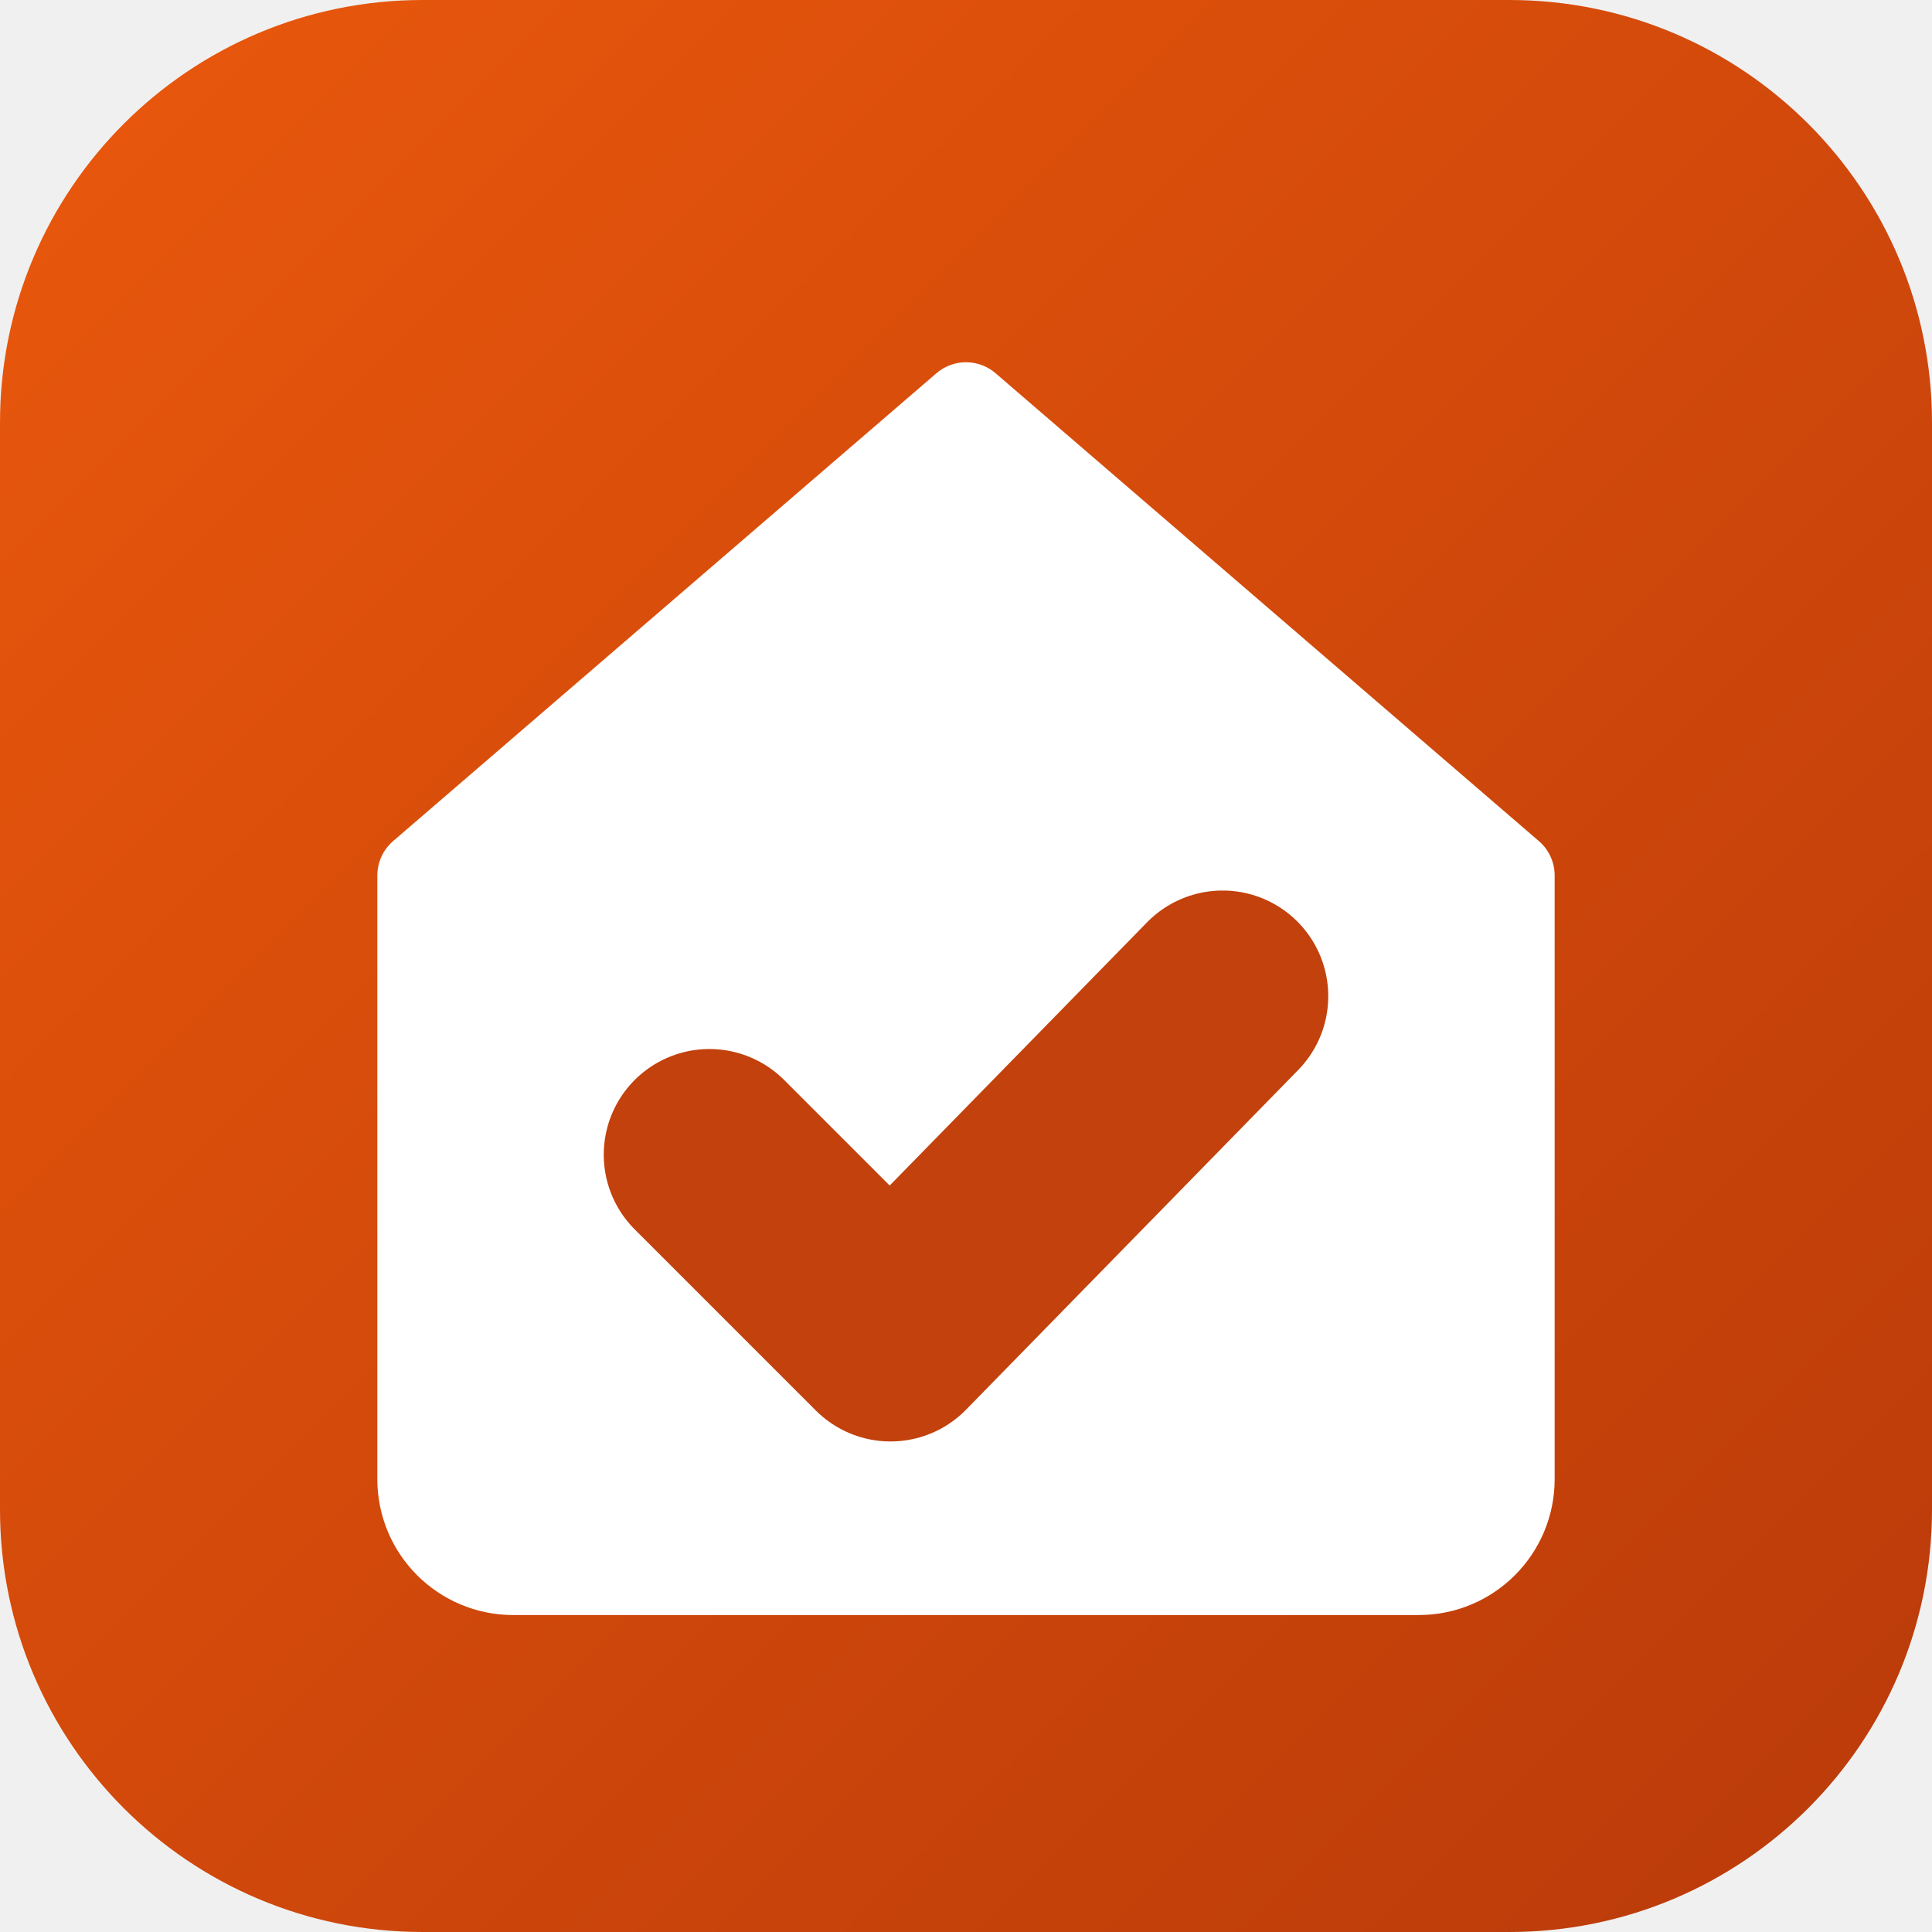
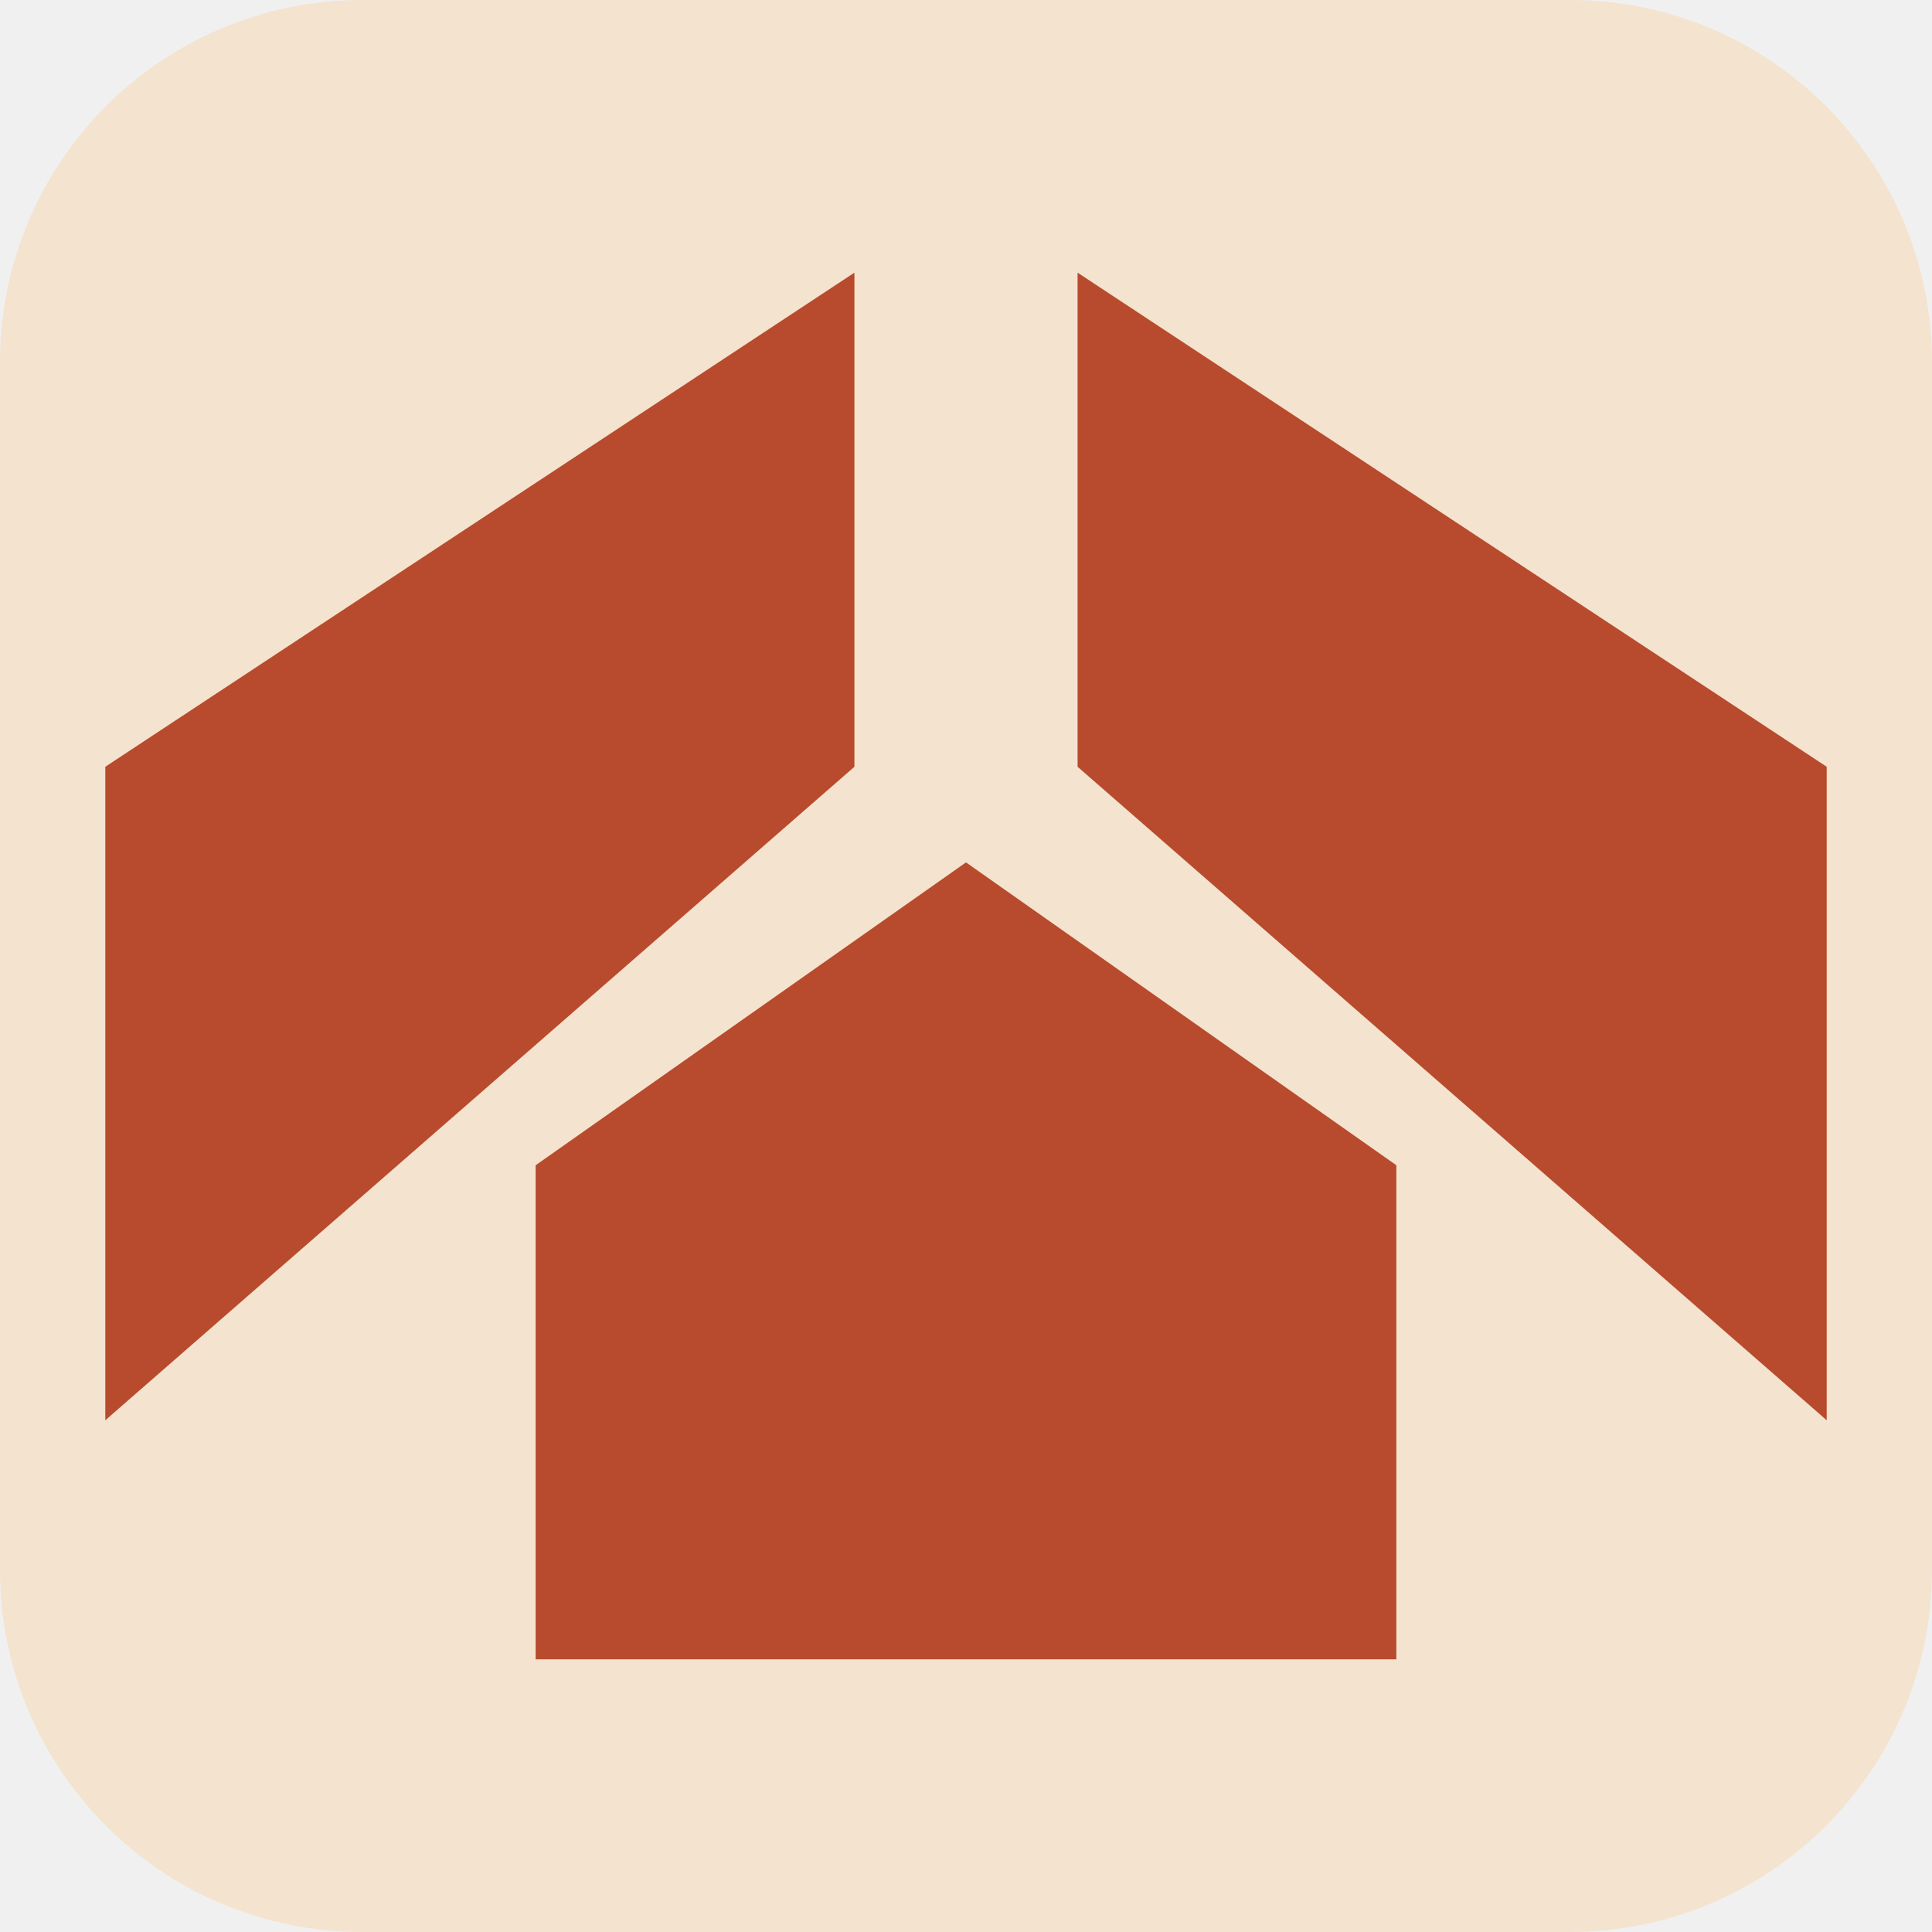
- <svg xmlns="http://www.w3.org/2000/svg" viewBox="0 0 512 512" role="img" aria-label="Fahoba">
-   <defs>
-     <linearGradient id="tile" x1="0" y1="0" x2="1" y2="1">
-       <stop offset="0" stop-color="#ea580c" />
-       <stop offset="1" stop-color="#b93a0a" />
-     </linearGradient>
-   </defs>
-   <rect width="512" height="512" rx="112" fill="url(#tile)" />
-   <path d="M112 232 256 108 400 232V392a24 24 0 0 1-24 24H136a24 24 0 0 1-24-24Z" fill="#ffffff" stroke="#ffffff" stroke-width="24" stroke-linejoin="round" />
-   <path d="M188 306 236 354 324 264" fill="none" stroke="#c2410c" stroke-width="56" stroke-linecap="round" stroke-linejoin="round" />
+ <svg xmlns="http://www.w3.org/2000/svg" viewBox="0 0 160 160" role="img" aria-label="Family Home Base">
+   <rect width="160" height="160" rx="30" fill="#F4E3CF" />
+   <g fill="#B84B2D" transform="translate(80 80) scale(1.32) translate(-80 -51.5)">
+     <path d="M26 80V39L73 8v31z" />
+     <path d="M87 8l47 31v41L87 39z" />
+     <path d="M53 64l27-19 27 19v31H53z" />
+   </g>
</svg>
